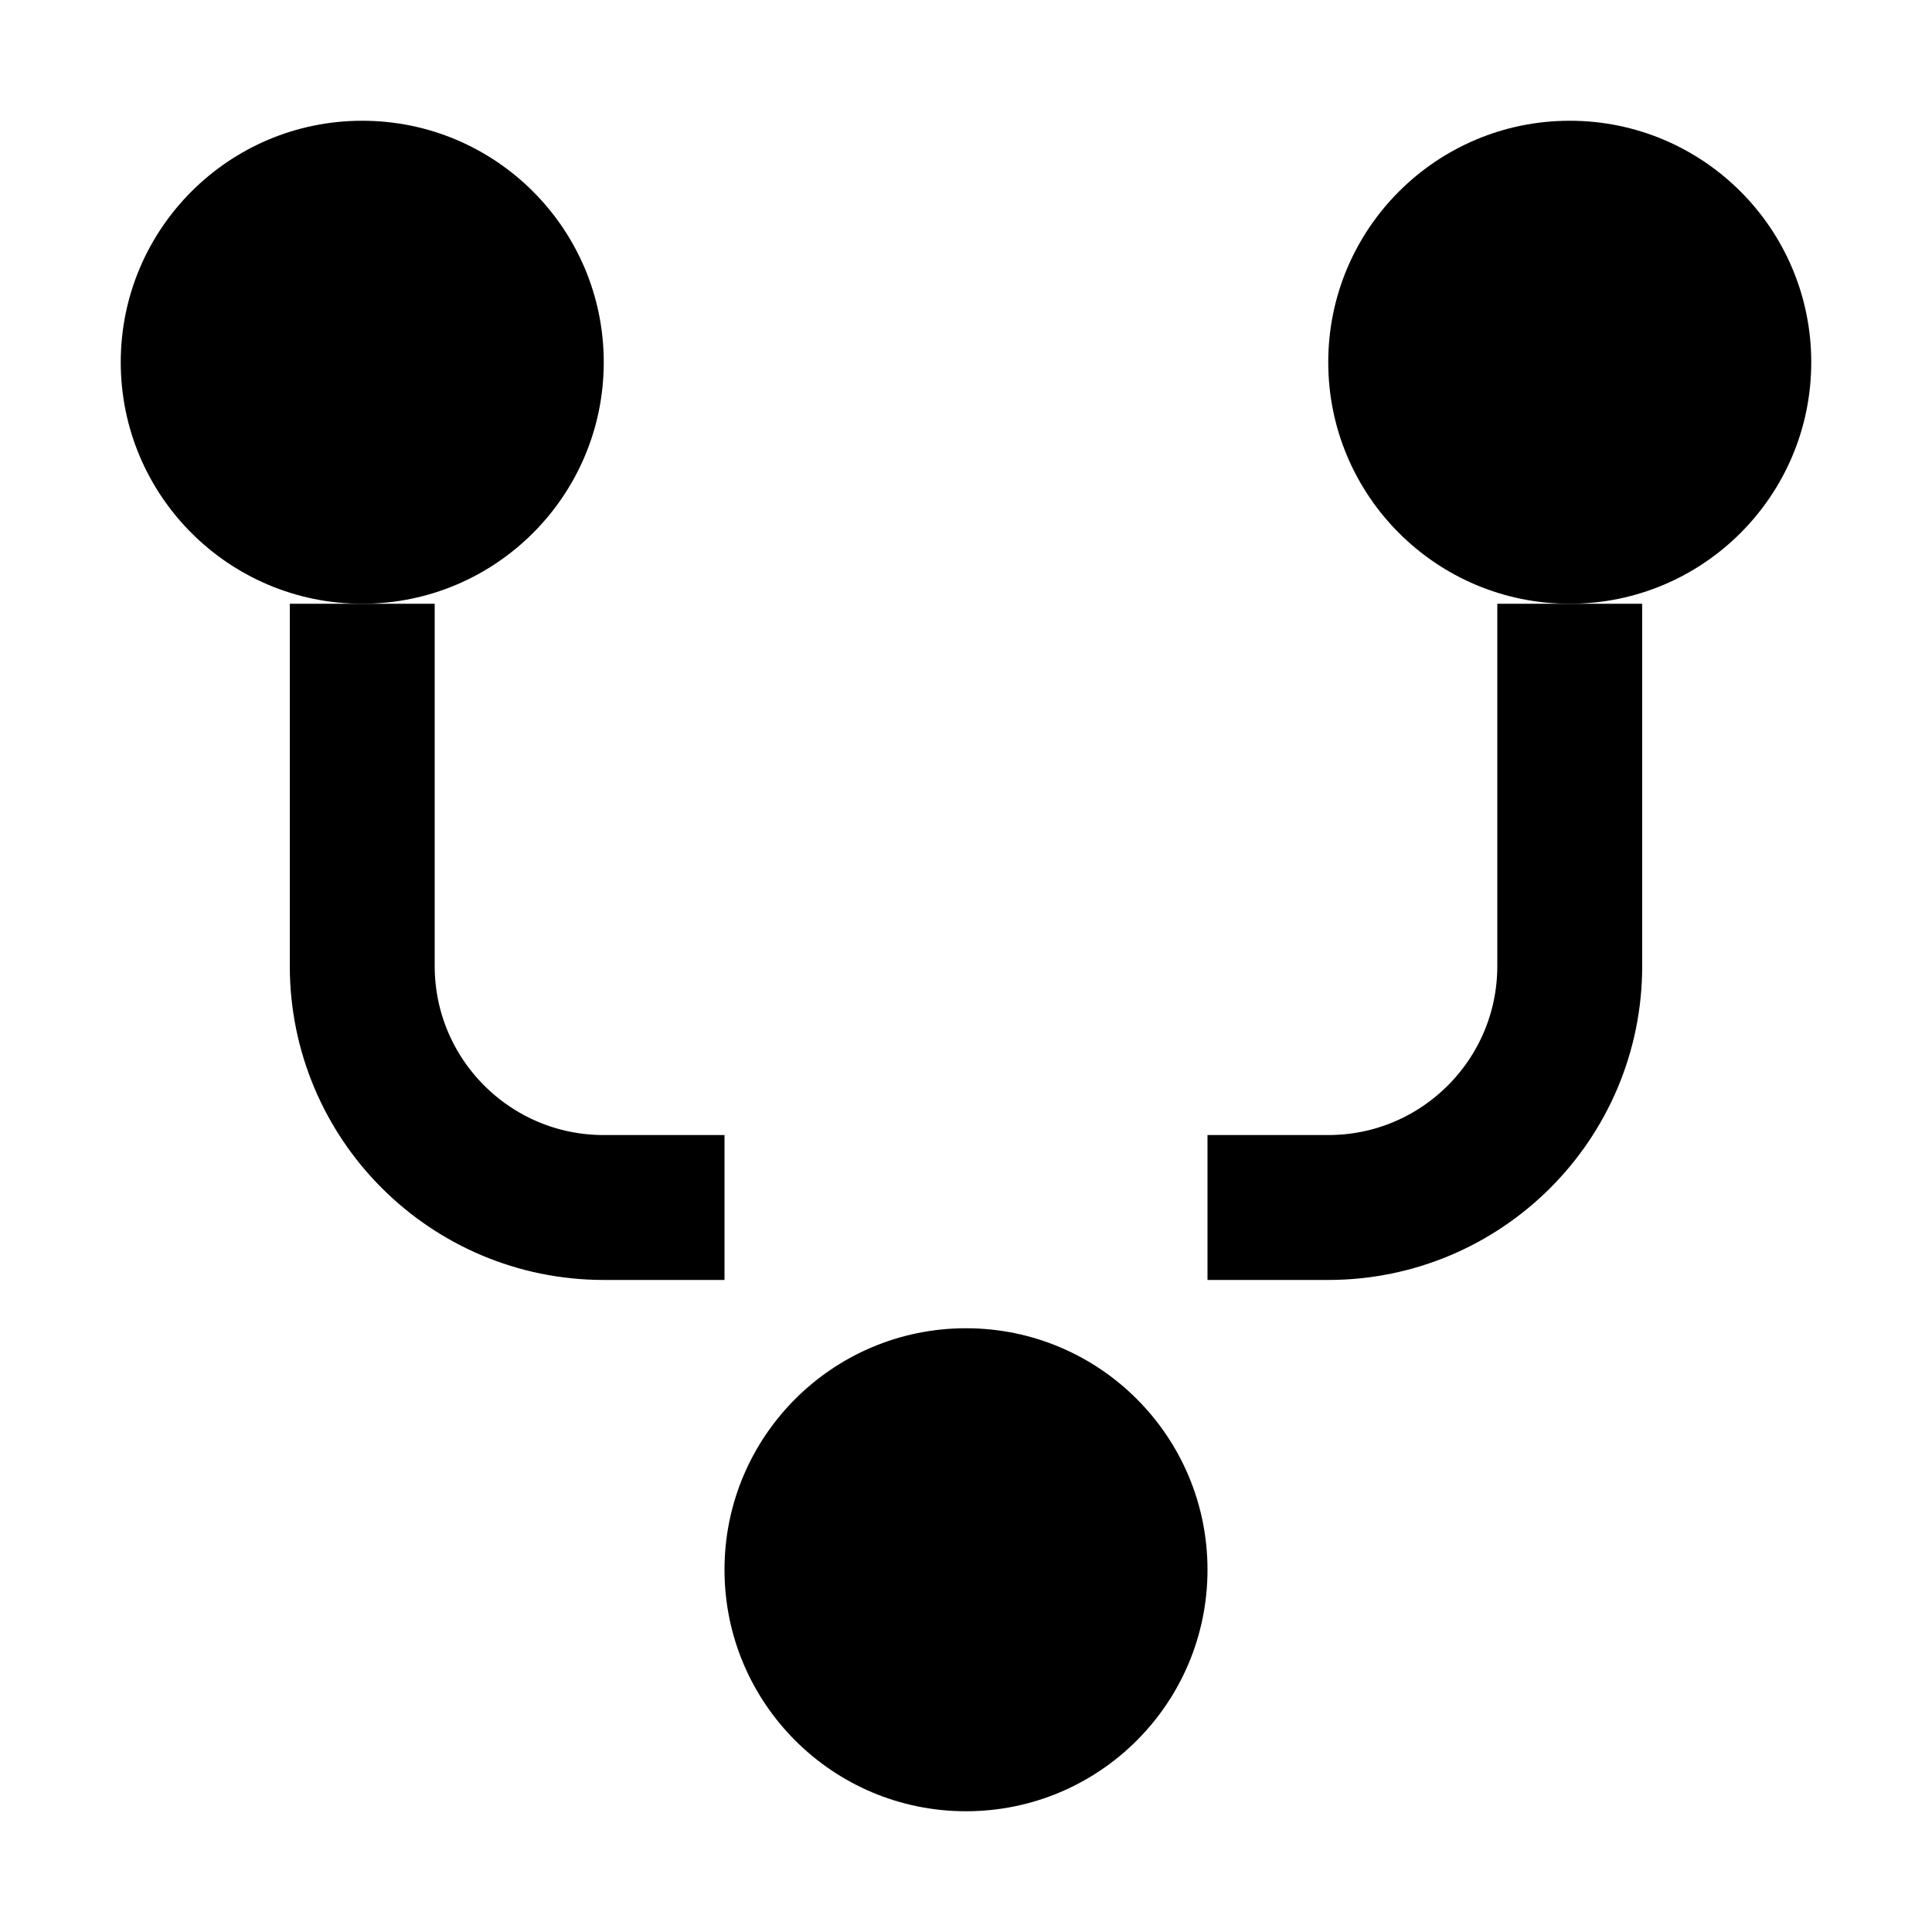
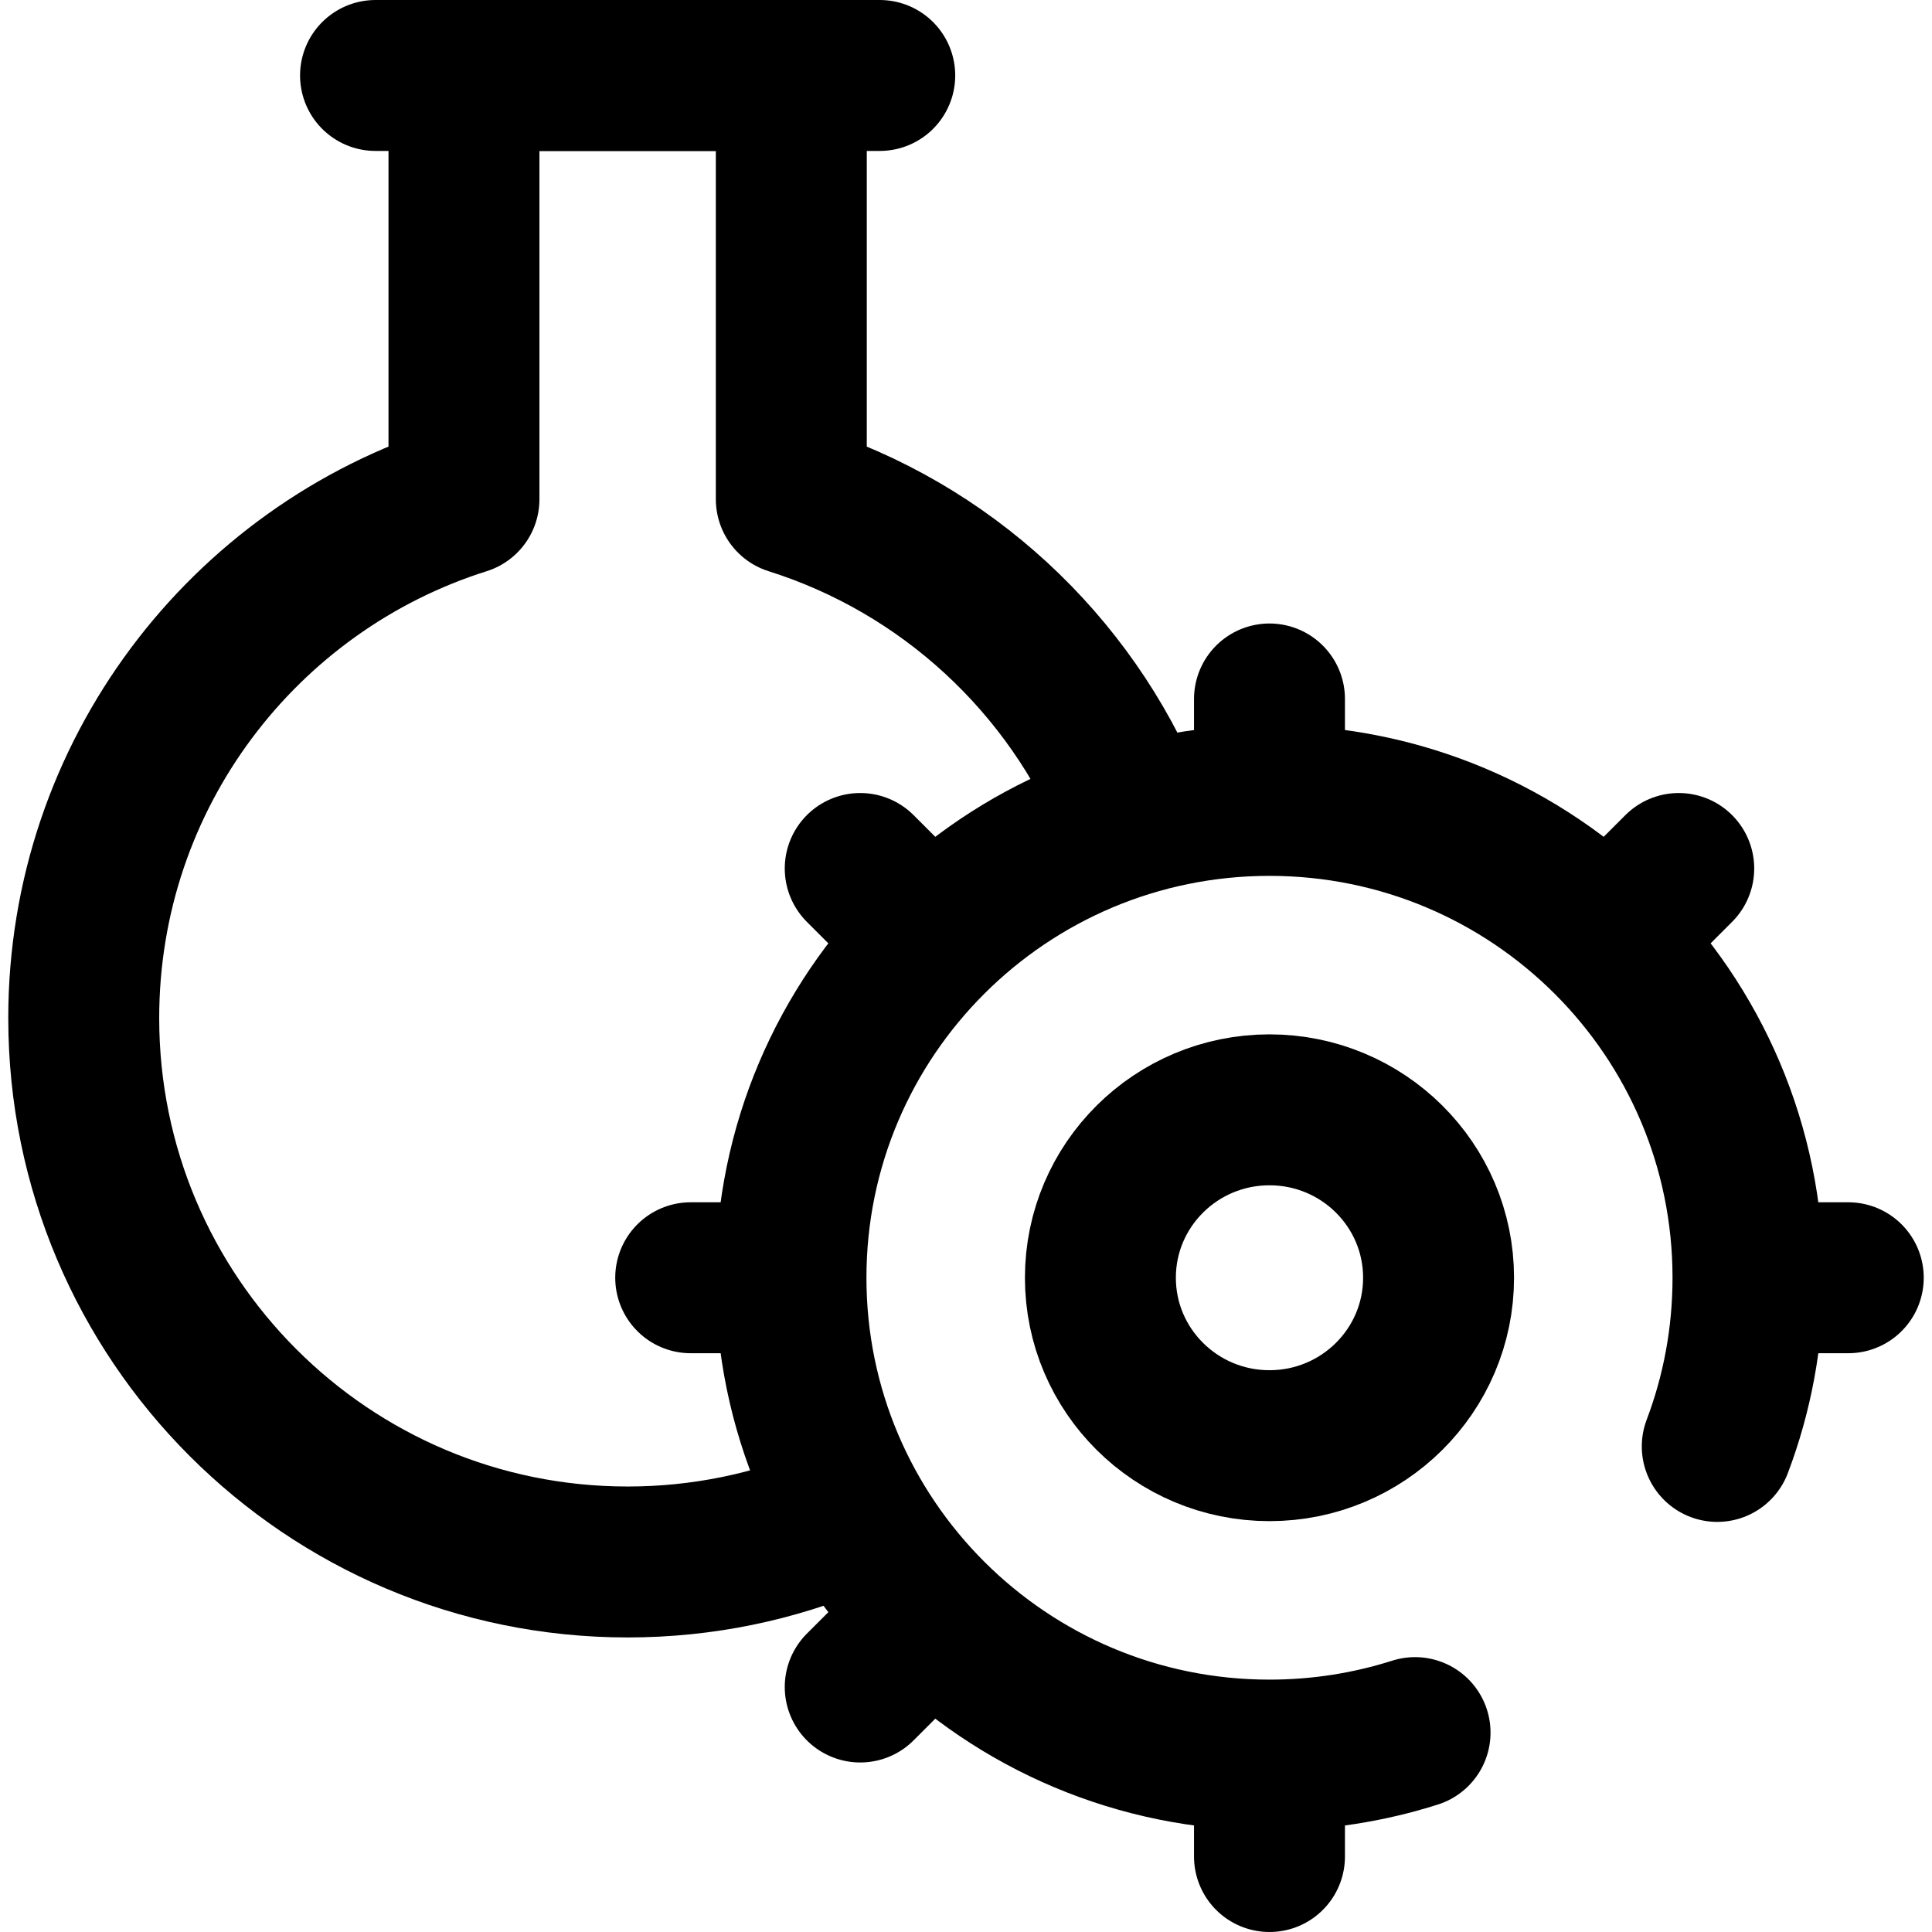
- <svg xmlns="http://www.w3.org/2000/svg" viewBox="0 0 16 16" fill="none">
-   <circle cx="3" cy="3" r="2" fill="currentColor" />
-   <circle cx="13" cy="3" r="2" fill="currentColor" />
-   <circle cx="8" cy="13" r="2" fill="currentColor" />
-   <path d="M3 5v3a2 2 0 0 0 2 2h1M13 5v3a2 2 0 0 1-2 2h-1" stroke="currentColor" stroke-width="1.2" />
+ <svg xmlns="http://www.w3.org/2000/svg" version="1.1" id="Layer_1" x="0px" y="0px" viewBox="0 0 512 512" style="enable-background:new 0 0 512 512;" xml:space="preserve">
+   <g>
+     <g>
+       <line style="fill:none;stroke:#000000;stroke-width:40;stroke-linecap:round;stroke-linejoin:round;stroke-miterlimit:10;" x1="99.518" y1="20" x2="233.142" y2="20" />
+       <g>
+         <path style="fill:none;stroke:#000000;stroke-width:40;stroke-linecap:round;stroke-linejoin:round;stroke-miterlimit:10;" d="     M299.717,215.074c-16.142-39.301-49.148-69.893-90.012-82.772V20h-86.75v112.302C64.545,150.71,22.19,205.308,22.19,269.8     c0,79.606,64.534,144.14,144.14,144.14c19.902,0,38.861-4.033,56.106-11.327" />
+         <g>
+           <g>
+             <line style="fill:none;stroke:#000000;stroke-width:40;stroke-linecap:round;stroke-linejoin:round;stroke-miterlimit:10;" x1="336.426" y1="185.233" x2="336.426" y2="210.624" />
+             <line style="fill:none;stroke:#000000;stroke-width:40;stroke-linecap:round;stroke-linejoin:round;stroke-miterlimit:10;" x1="336.426" y1="466.609" x2="336.426" y2="492" />
+           </g>
+           <g>
+             <ellipse style="fill:none;stroke:#000000;stroke-width:40;stroke-linecap:round;stroke-linejoin:round;stroke-miterlimit:10;" cx="336.426" cy="338.617" rx="44.81" ry="44.502" />
+             <g>
+               <line style="fill:none;stroke:#000000;stroke-width:40;stroke-linecap:round;stroke-linejoin:round;stroke-miterlimit:10;" x1="489.81" y1="338.617" x2="464.419" y2="338.617" />
+               <line style="fill:none;stroke:#000000;stroke-width:40;stroke-linecap:round;stroke-linejoin:round;stroke-miterlimit:10;" x1="208.434" y1="338.617" x2="183.043" y2="338.617" />
+             </g>
+             <g>
+               <line style="fill:none;stroke:#000000;stroke-width:40;stroke-linecap:round;stroke-linejoin:round;stroke-miterlimit:10;" x1="444.885" y1="230.158" x2="426.931" y2="248.112" />
+               <line style="fill:none;stroke:#000000;stroke-width:40;stroke-linecap:round;stroke-linejoin:round;stroke-miterlimit:10;" x1="245.922" y1="429.121" x2="227.968" y2="447.075" />
+             </g>
+             <g>
+               <line style="fill:none;stroke:#000000;stroke-width:40;stroke-linecap:round;stroke-linejoin:round;stroke-miterlimit:10;" x1="245.922" y1="248.112" x2="227.968" y2="230.158" />
+             </g>
+           </g>
+         </g>
+       </g>
+     </g>
+     <path style="fill:none;stroke:#000000;stroke-width:40;stroke-linecap:round;stroke-linejoin:round;stroke-miterlimit:10;" d="   M455.091,383.317c5.264-13.898,8.145-28.964,8.145-44.701c0-69.865-56.775-126.503-126.81-126.503s-126.81,56.637-126.81,126.503   c0,69.865,56.775,126.502,126.81,126.502c13.452,0,26.414-2.09,38.579-5.961" />
+   </g>
+   <g>
+ </g>
+   <g>
+ </g>
+   <g>
+ </g>
+   <g>
+ </g>
+   <g>
+ </g>
+   <g>
+ </g>
+   <g>
+ </g>
+   <g>
+ </g>
+   <g>
+ </g>
+   <g>
+ </g>
+   <g>
+ </g>
+   <g>
+ </g>
+   <g>
+ </g>
+   <g>
+ </g>
+   <g>
+ </g>
</svg>
